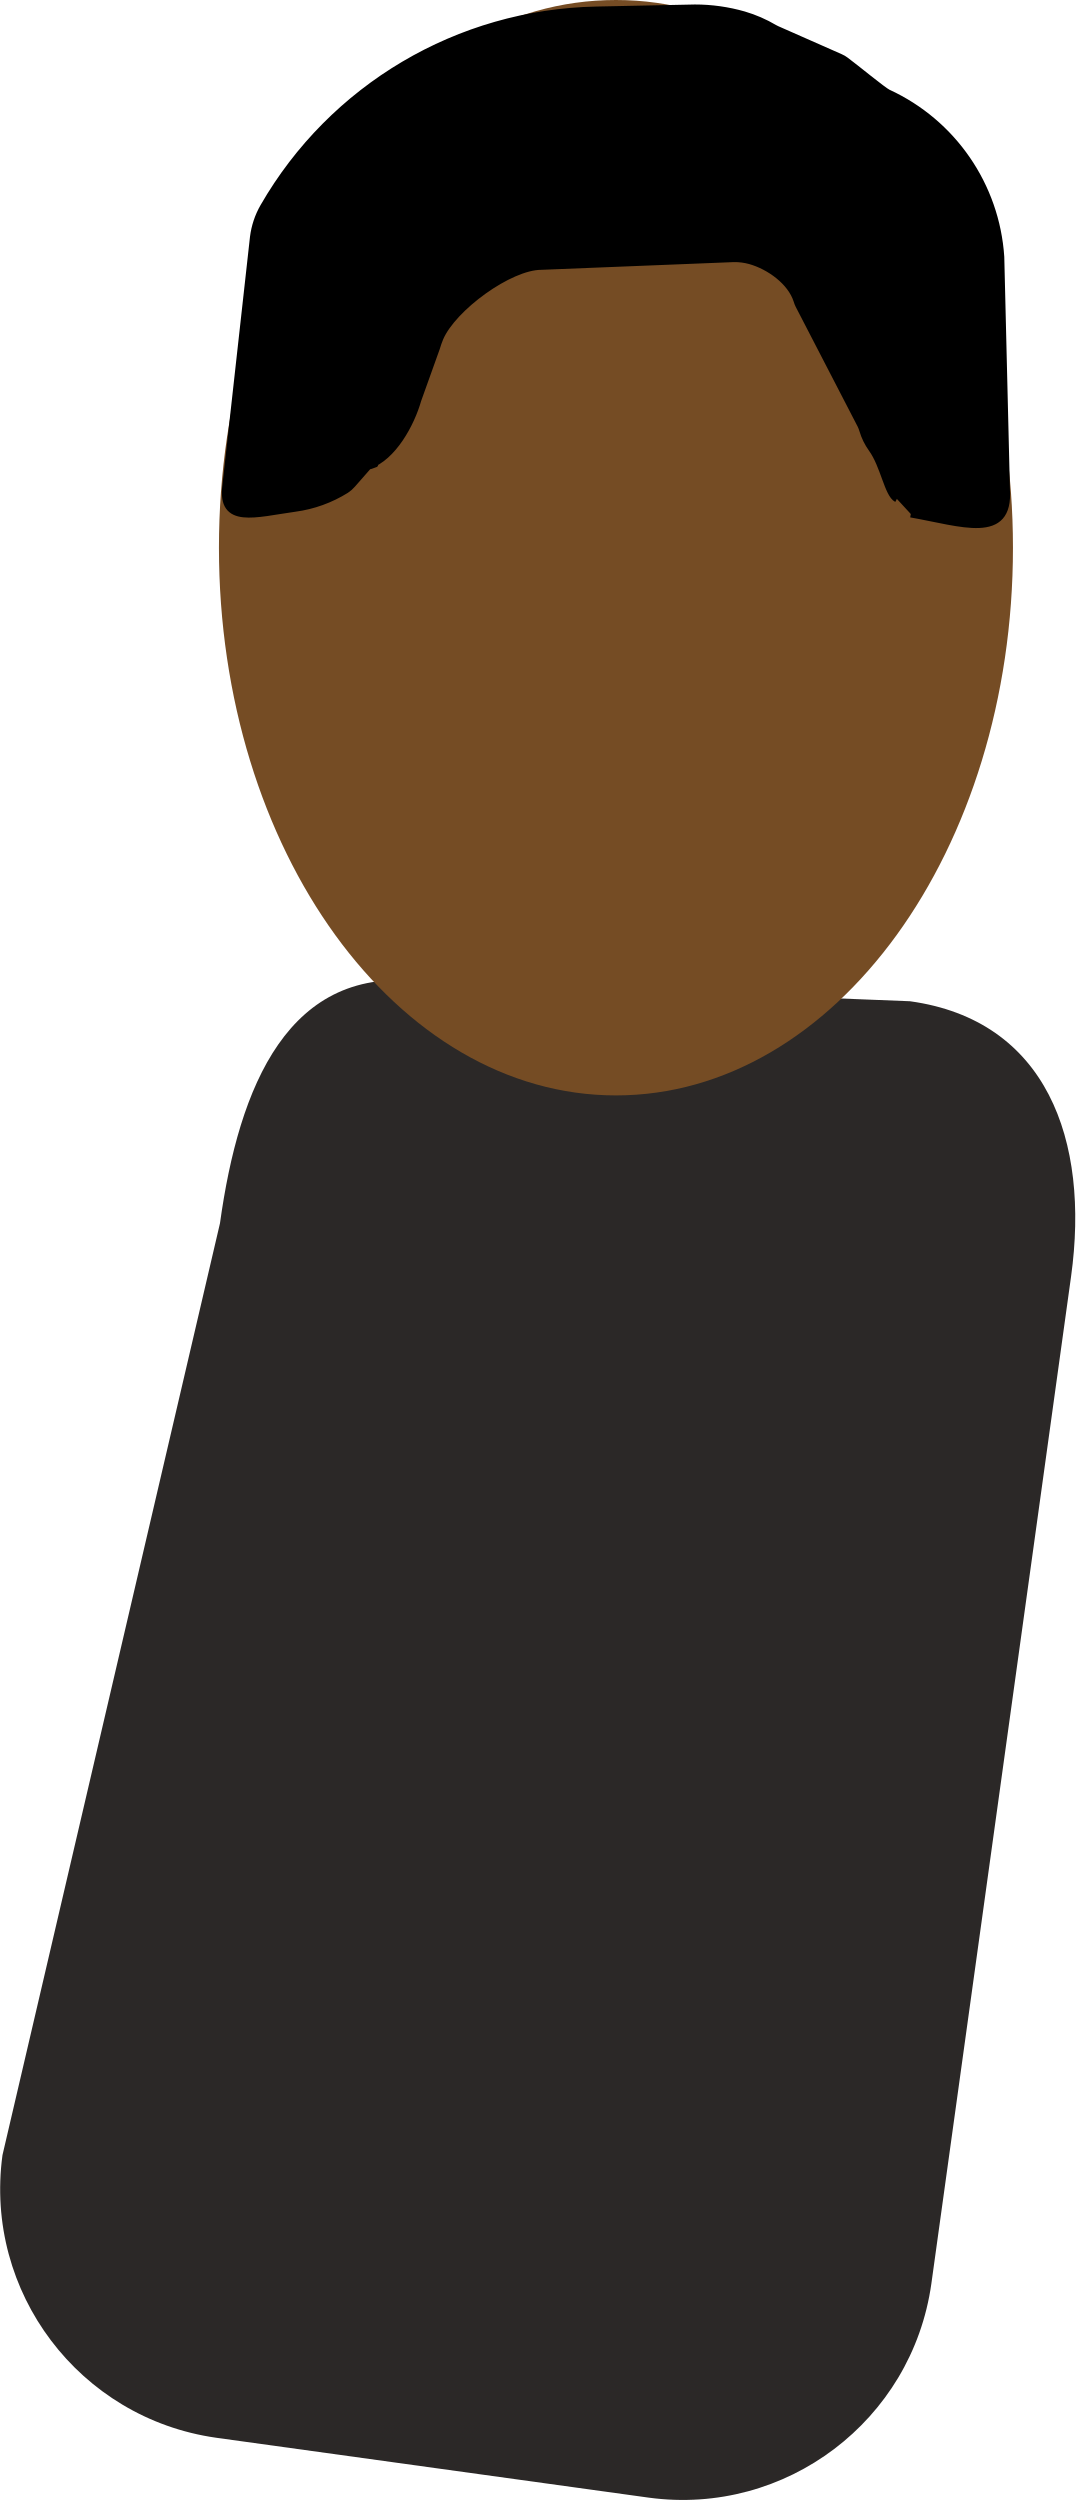
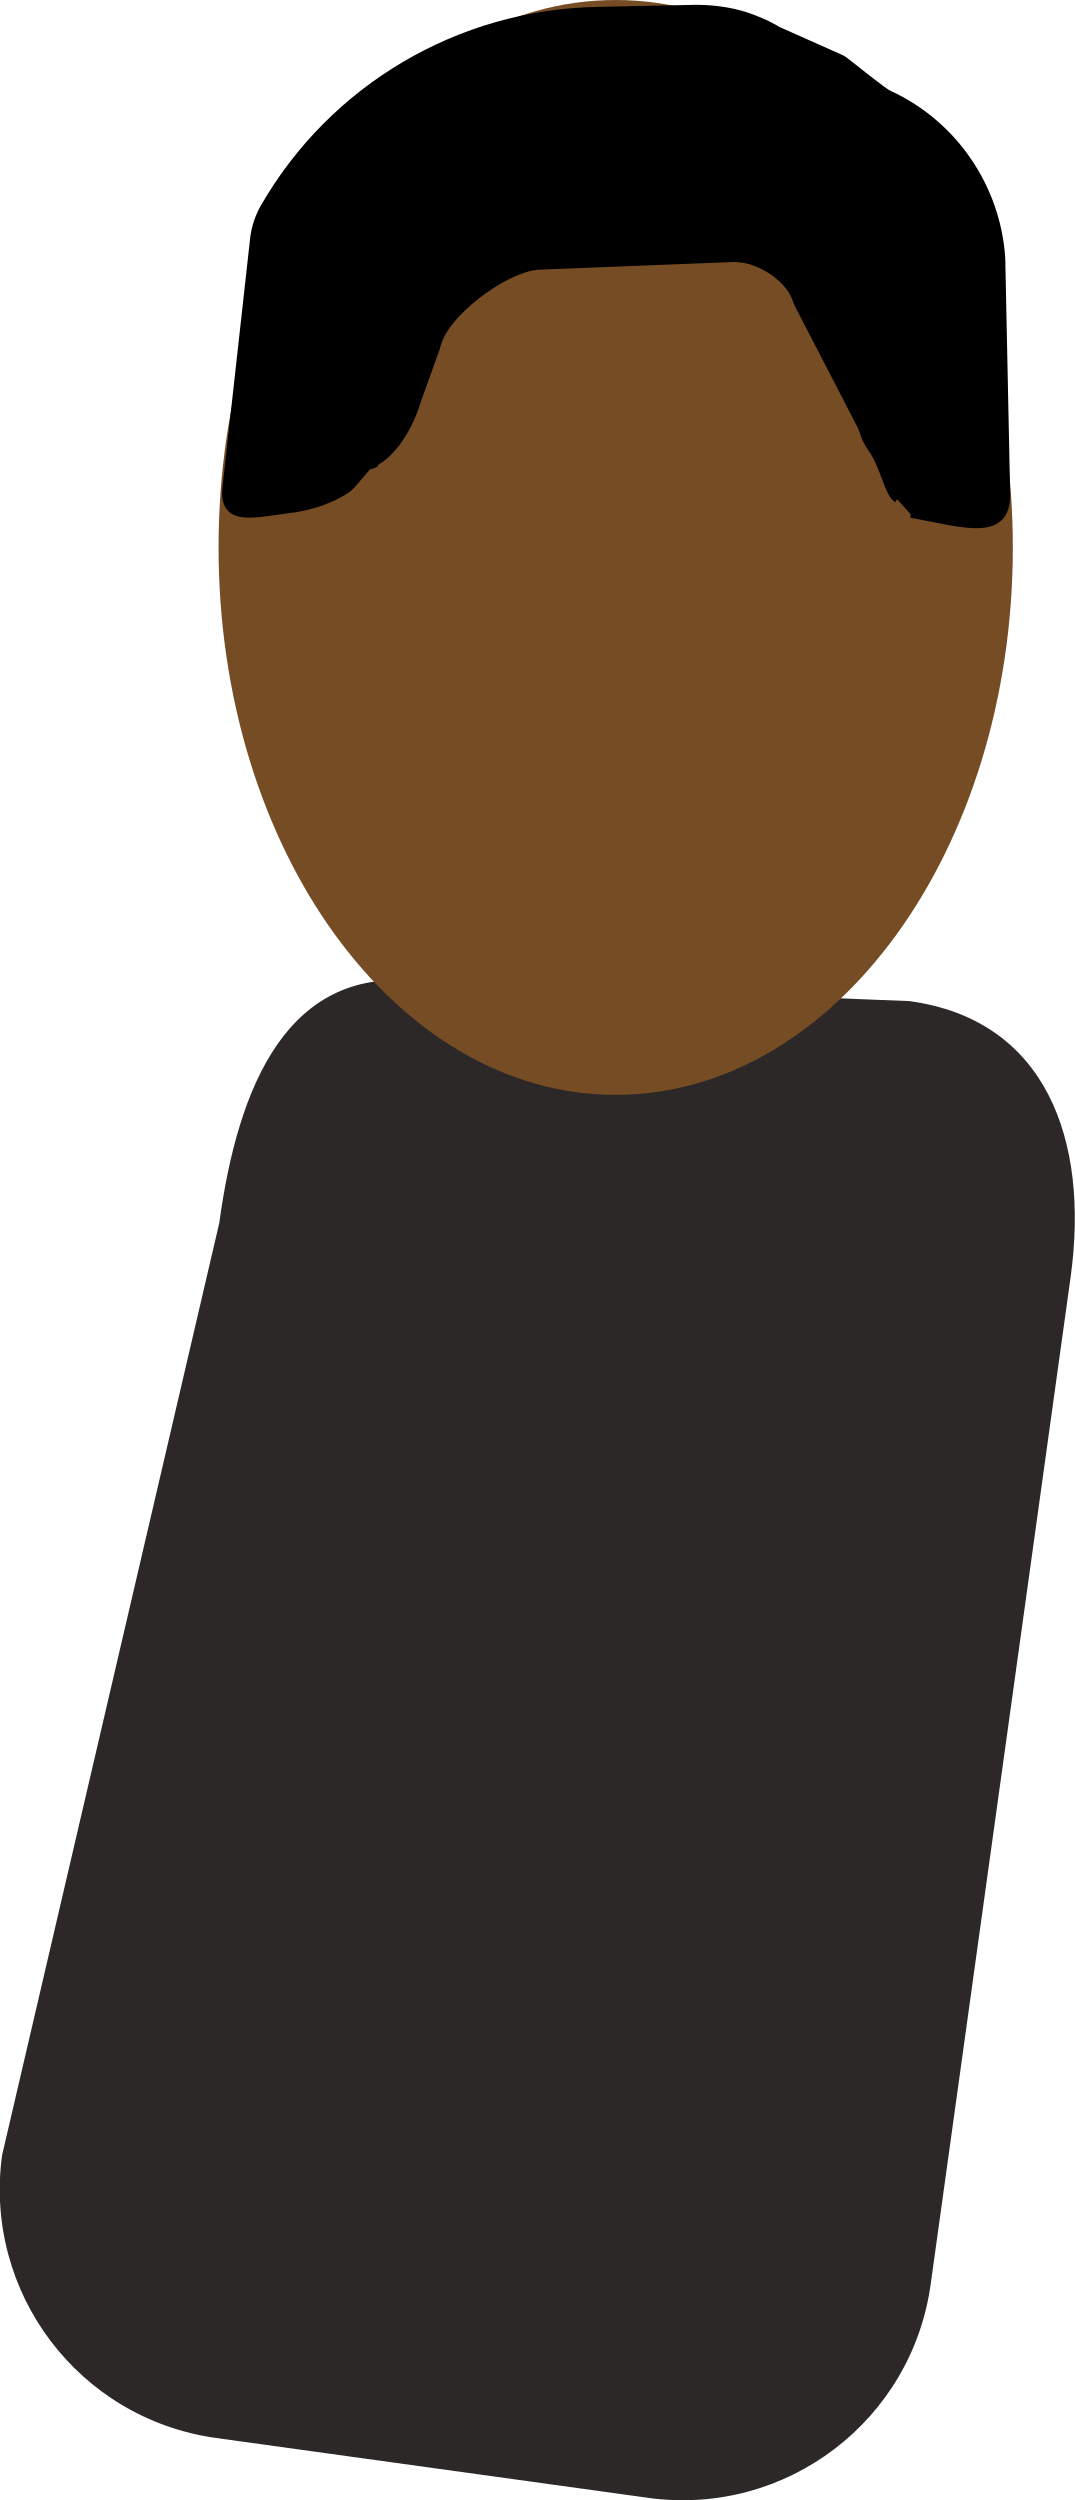
- <svg xmlns="http://www.w3.org/2000/svg" viewBox="0 0 155.94 362.65">
-   <defs>
-     <style>.cls-1{fill:#2b2827;}.cls-2{fill:#754c24;}.cls-3{stroke:#000;stroke-miterlimit:10;}</style>
-   </defs>
-   <g id="Layer_2" data-name="Layer 2">
-     <g id="Layer_4" data-name="Layer 4">
-       <path class="cls-1" d="M94.12,362.31l-62.76-8.69a36.45,36.45,0,0,1-31-41L31.91,177.45c2.74-19.8,9.92-37.73,29.72-35L132,145.24c19.8,2.74,26.11,20.12,23.37,39.92L135.1,331.29A36.45,36.45,0,0,1,94.12,362.31Z" />
-       <ellipse class="cls-2" cx="89.35" cy="79.45" rx="57.59" ry="79.45" />
-       <path class="cls-3" d="M130.1,72.37c-1.33-.7-1.87-4.85-3.65-7.3a8.89,8.89,0,0,1-1.3-2.66,4.59,4.59,0,0,0-.28-.73l-9-17.4a3.87,3.87,0,0,1-.26-.67c-.88-2.77-4-5-6.81-5.79a8.42,8.42,0,0,0-2.35-.3L78.52,38.64c-4.6,0-12.82,6-14.7,10.4a13.8,13.8,0,0,0-.51,1.45L60.62,58c-1,3.52-3.63,8.32-7.1,9.51-2,.68,2.69-.62,0,0L51.1,70.27a4.32,4.32,0,0,1-.91.8,18.69,18.69,0,0,1-7.37,2.66C37,74.53,32,76.21,32.76,70.4l4-36A11.76,11.76,0,0,1,38.23,30h0A57,57,0,0,1,86.48,1.45l14.33-.3a25.74,25.74,0,0,1,7.1,1,19.47,19.47,0,0,1,4.42,1.92l.33.17,9.22,4.07a3.7,3.7,0,0,1,.79.46c1.45,1.07,5.45,4.38,6.15,4.7a28.26,28.26,0,0,1,16.36,23.79L146,71c.5,7.52-6.45,4.87-13.88,3.56" />
+ <svg xmlns="http://www.w3.org/2000/svg" version="1.1" baseProfile="tiny" id="Layer_1" x="0px" y="0px" width="155.9px" height="362.6px" viewBox="0 0 155.9 362.6" xml:space="preserve">
+   <g id="Layer_2_1_">
+     <g id="Layer_4">
+       <path fill="#2B2827" d="M94.1,362.3l-62.8-8.7c-19.9-2.8-33.7-21.1-31-41l31.5-135.2c2.7-19.8,9.9-37.7,29.7-35l70.4,2.8    c19.8,2.7,26.1,20.1,23.4,39.9l-20.3,146.1C132.3,351.1,114,365,94.1,362.3z" />
+       <ellipse fill="#754C24" cx="89.3" cy="79.4" rx="57.6" ry="79.4" />
+       <path stroke="#000000" stroke-miterlimit="10" d="M130.1,72.4c-1.3-0.7-1.9-4.8-3.7-7.3c-0.6-0.8-1-1.7-1.3-2.7    c-0.1-0.3-0.2-0.5-0.3-0.7l-9-17.4c-0.1-0.2-0.2-0.4-0.3-0.7c-0.9-2.8-4-5-6.8-5.8c-0.8-0.2-1.6-0.3-2.3-0.3l-27.9,1.1    c-4.6,0-12.8,6-14.7,10.4c-0.2,0.5-0.4,1-0.5,1.5L60.6,58c-1,3.5-3.6,8.3-7.1,9.5c-2,0.7,2.7-0.6,0,0l-2.4,2.8    c-0.3,0.3-0.6,0.6-0.9,0.8c-2.2,1.4-4.8,2.3-7.4,2.7C37,74.5,32,76.2,32.8,70.4l4-36c0.2-1.5,0.7-3,1.5-4.4l0,0    c10-17.3,28.3-28.1,48.3-28.5l14.3-0.3c2.4,0,4.8,0.3,7.1,1c1.5,0.5,3,1.1,4.4,1.9l0.3,0.2l9.2,4.1c0.3,0.1,0.5,0.3,0.8,0.5    c1.4,1.1,5.5,4.4,6.2,4.7c9.4,4.3,15.7,13.5,16.4,23.8L146,71c0.5,7.5-6.4,4.9-13.9,3.6" />
    </g>
  </g>
</svg>
